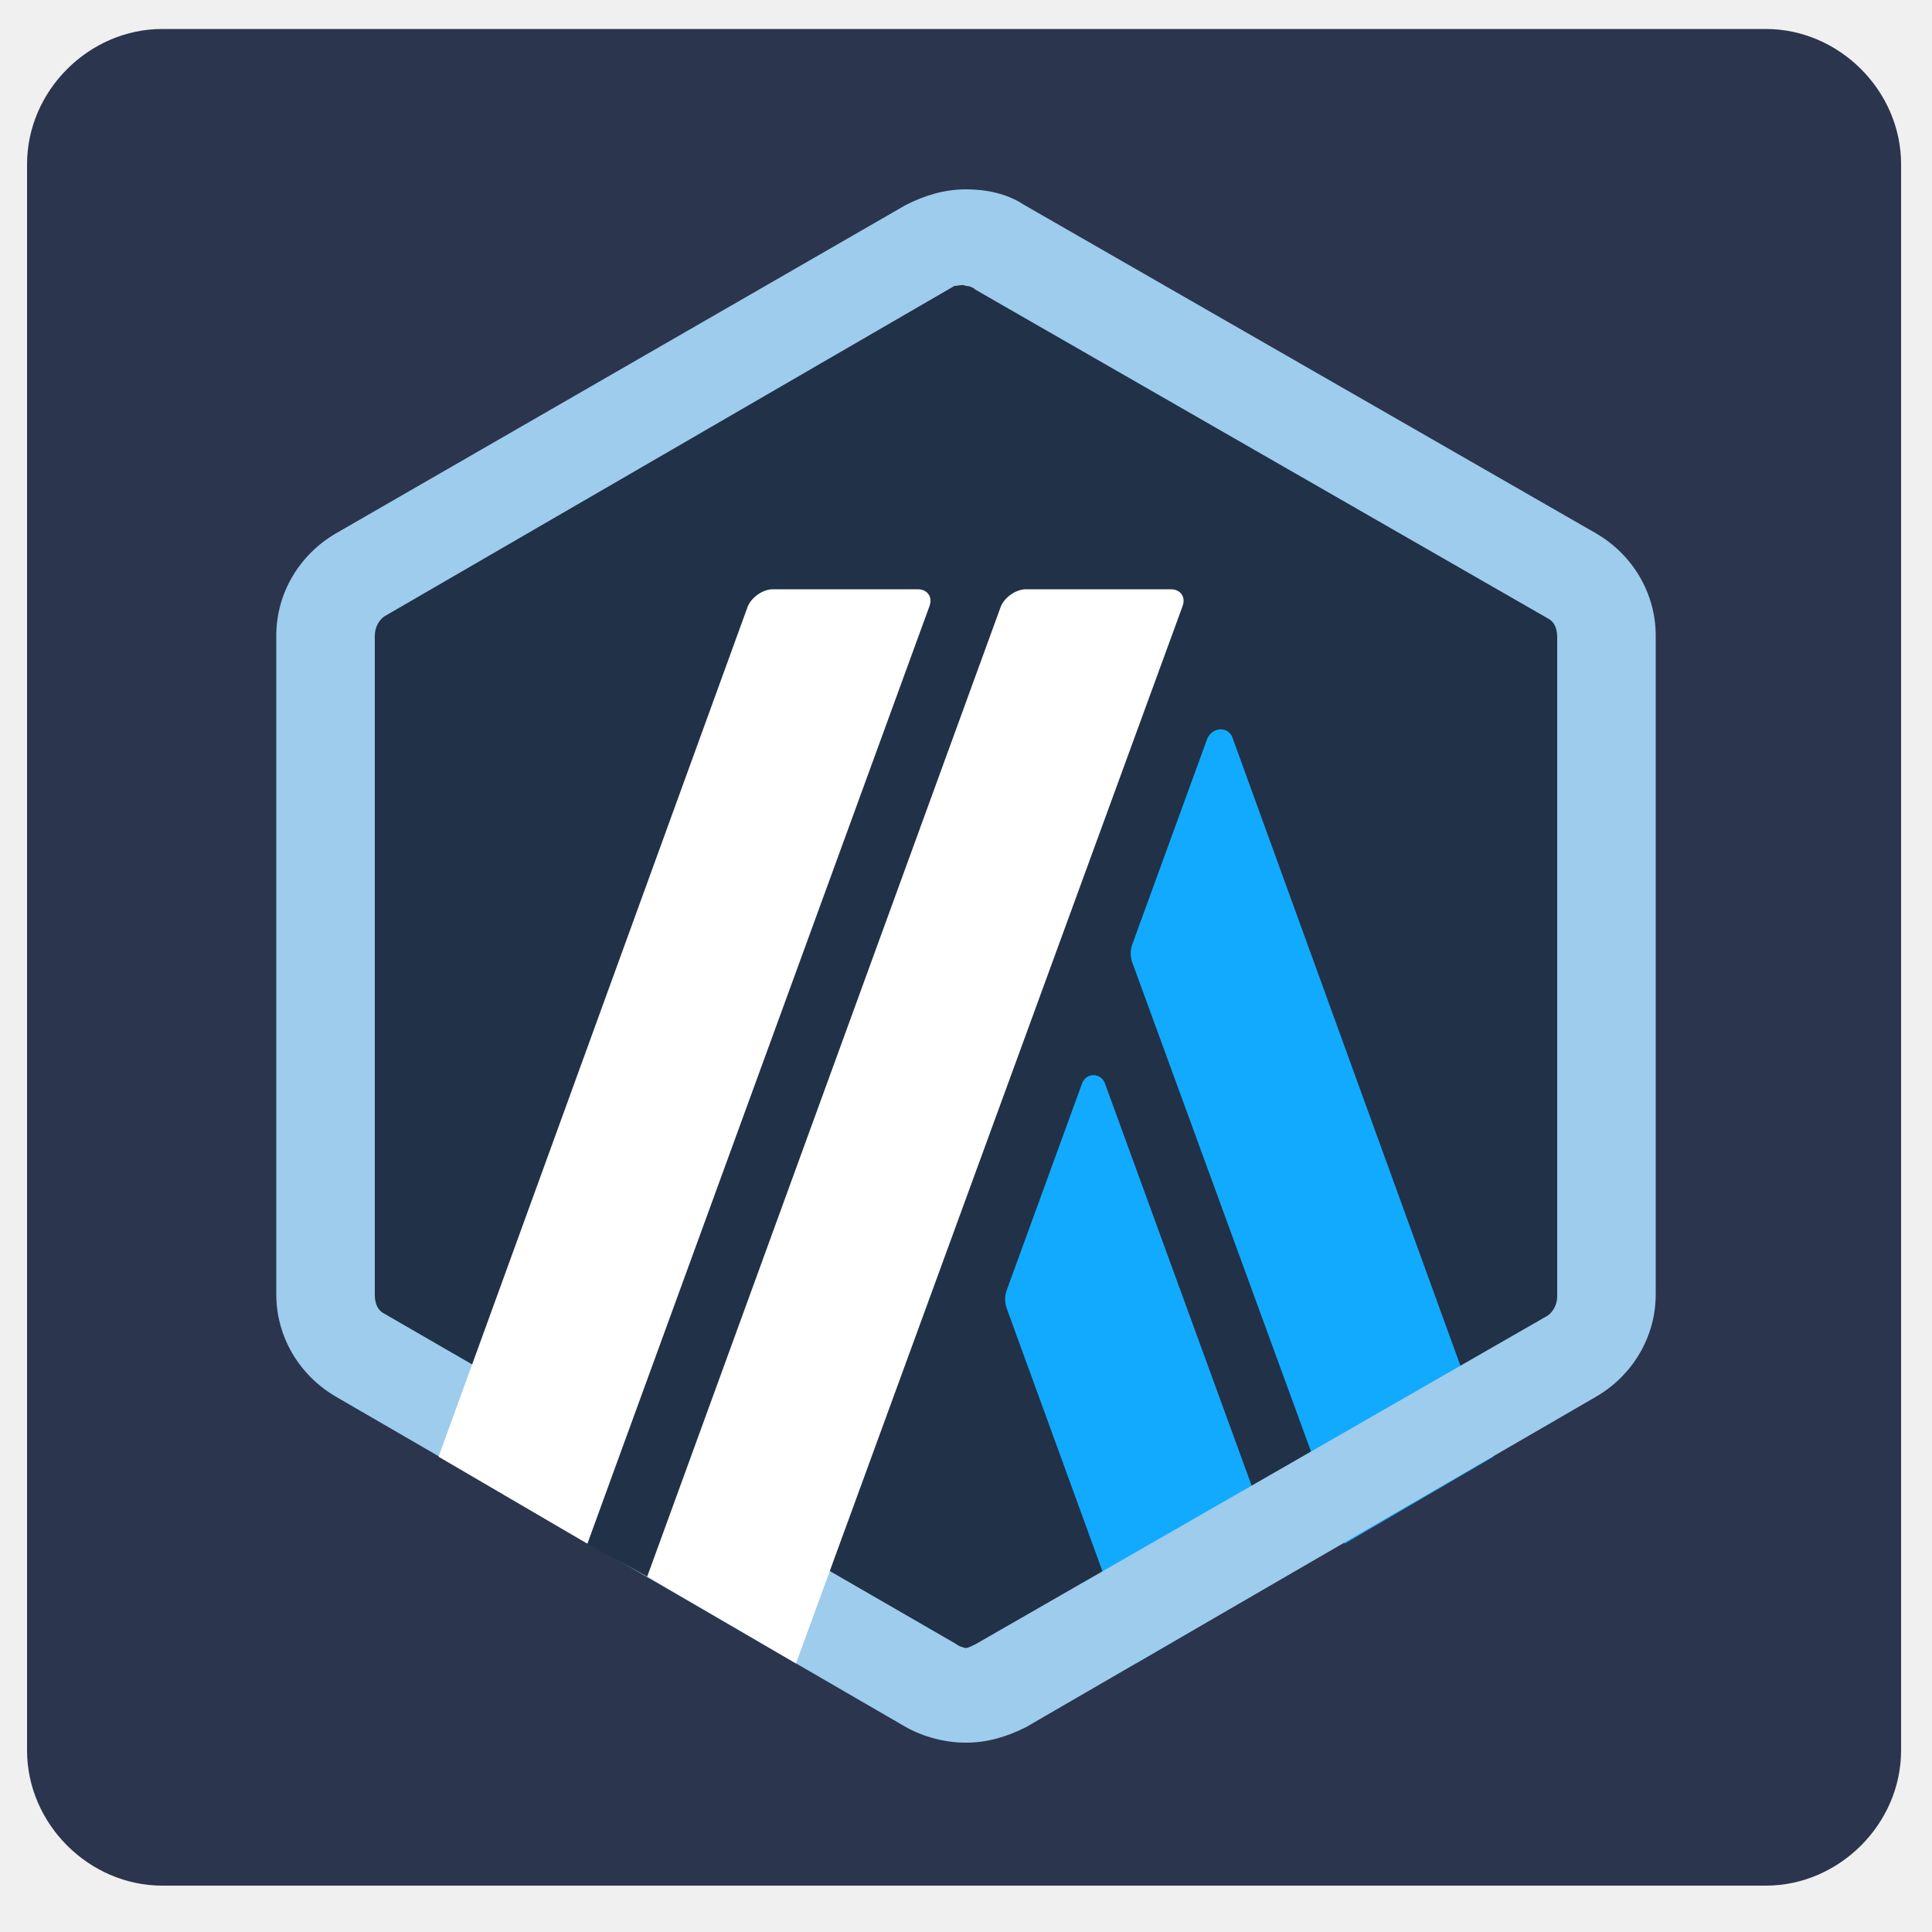
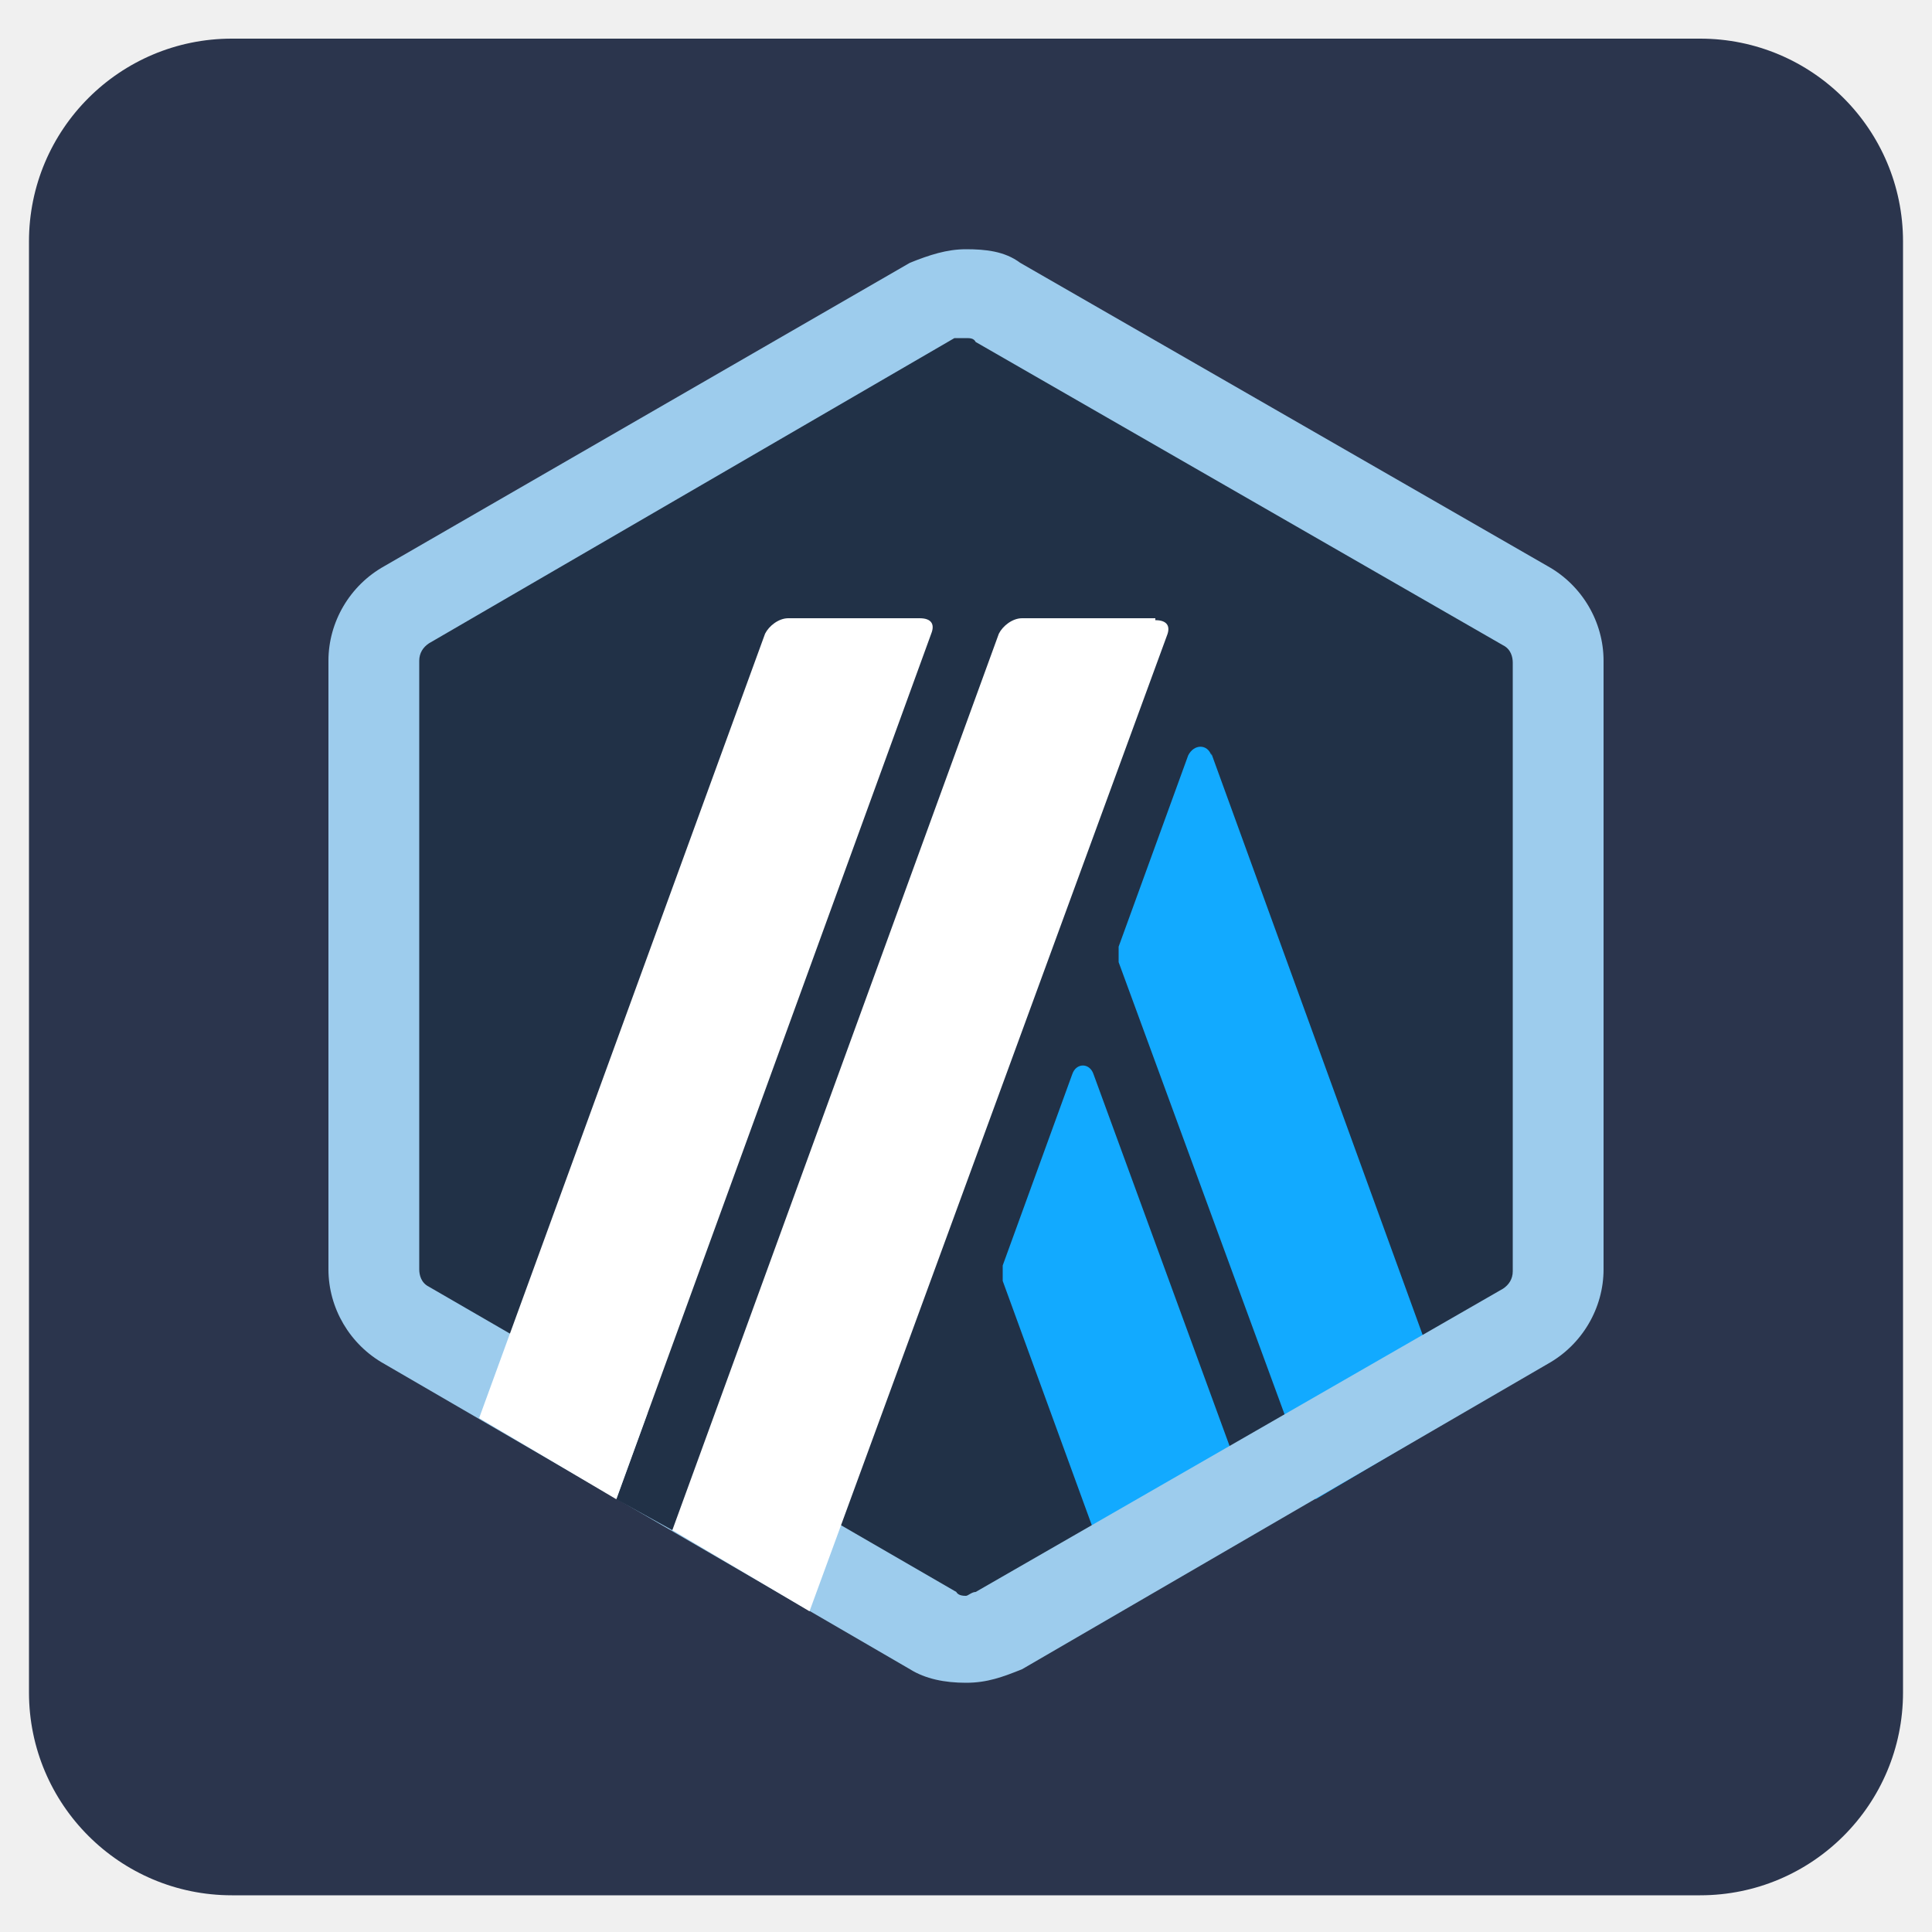
- <svg xmlns="http://www.w3.org/2000/svg" version="1.1" id="Layer_1" x="0px" y="0px" viewBox="0 0 100 100" style="enable-background:new 0 0 100 100;" xml:space="preserve">
-   <style type="text/css">
- 	.st0{fill:#2B354D;}
- 	.st1{fill:none;}
- 	.st2{fill:#213147;}
- 	.st3{fill:#12AAFF;}
- 	.st4{fill:#9DCCED;}
- 	.st5{fill:#FFFFFF;}
- </style>
+ <svg xmlns="http://www.w3.org/2000/svg" id="Layer_1" data-name="Layer 1" version="1.1" viewBox="0 0 100 100">
+   <defs>
+     <style>
+       .cls-1 {
+         fill: #9dcced;
+       }
+ 
+       .cls-1, .cls-2, .cls-3, .cls-4, .cls-5, .cls-6 {
+         stroke-width: 0px;
+       }
+ 
+       .cls-2 {
+         fill: #2b354d;
+       }
+ 
+       .cls-3 {
+         fill: none;
+       }
+ 
+       .cls-4 {
+         fill: #12aaff;
+       }
+ 
+       .cls-5 {
+         fill: #213147;
+       }
+ 
+       .cls-6 {
+         fill: #fff;
+       }
+     </style>
+   </defs>
+   <rect class="cls-2" x="1.5" y="2" width="97" height="96.1" rx="10.5" ry="10.5" />
  <g>
-     <path class="st0" d="M98.4,90.6c0,3.8-3.2,7-7,7h-83c-3.8,0-7-3.2-7-7V8.5c0-3.8,3.2-7,7-7h83c3.8,0,7,3.2,7,7V90.6z" />
-   </g>
-   <g>
-     <path class="st1" d="M9.8,9.8h80.4v80.4H9.8V9.8z" />
-     <path class="st2" d="M17.1,34.2v31.5c0,2,1.1,3.9,2.8,4.9l27.3,15.8c1.7,1,3.9,1,5.6,0l27.3-15.8c1.7-1,2.8-2.9,2.8-4.9V34.2   c0-2-1.1-3.9-2.8-4.9L52.8,13.6c-1.7-1-3.9-1-5.6,0L19.9,29.3C18.1,30.3,17.1,32.2,17.1,34.2L17.1,34.2L17.1,34.2z" />
-     <path class="st3" d="M56,56.1l-3.9,10.7c-0.1,0.3-0.1,0.6,0,0.9l6.7,18.4l7.7-4.5l-9.3-25.5C57,55.5,56.2,55.5,56,56.1L56,56.1z    M63.8,38.2c-0.2-0.6-1-0.6-1.3,0l-3.9,10.7c-0.1,0.3-0.1,0.6,0,0.9l11,30.1l7.7-4.5L63.8,38.2L63.8,38.2L63.8,38.2z" />
-     <path class="st4" d="M50,14.8c0.2,0,0.4,0.1,0.5,0.2l29.6,17c0.4,0.2,0.5,0.6,0.5,1v34.1c0,0.4-0.2,0.8-0.5,1l-29.6,17   c-0.2,0.1-0.4,0.2-0.5,0.2s-0.4-0.1-0.5-0.2L19.9,68c-0.4-0.2-0.5-0.6-0.5-1V32.9c0-0.4,0.2-0.8,0.5-1l29.5-17.1   C49.6,14.8,49.8,14.7,50,14.8L50,14.8L50,14.8z M50,9.8c-1.1,0-2.1,0.3-3.1,0.8l-29.5,17c-1.9,1.1-3.1,3.1-3.1,5.3V67   c0,2.2,1.2,4.2,3.1,5.3l29.5,17.1c0.9,0.5,2,0.8,3.1,0.8s2.1-0.3,3.1-0.8l29.5-17.1c1.9-1.1,3.1-3.1,3.1-5.3V32.9   c0-2.2-1.2-4.2-3.1-5.3L53,10.6C52.1,10,51,9.8,50,9.8L50,9.8L50,9.8z" />
-     <path class="st2" d="M30.4,79.9l2.7-7.5l5.5,4.5l-5.1,4.7L30.4,79.9z" />
-     <path class="st5" d="M47.5,30.5H40c-0.5,0-1.1,0.4-1.3,0.9l-16,44l7.7,4.5l17.7-48.5C48.3,30.9,48,30.5,47.5,30.5L47.5,30.5   L47.5,30.5z M60.6,30.5h-7.5c-0.5,0-1.1,0.4-1.3,0.9L33.5,81.6l7.7,4.5l20-54.7C61.4,30.9,61.1,30.5,60.6,30.5L60.6,30.5L60.6,30.5   z" />
+     <path class="cls-3" d="M12.9,12.9h74.2v74.2H12.9V12.9Z" />
+     <path class="cls-5" d="M19.6,35.4v29.1c0,1.8,1,3.6,2.6,4.5l25.2,14.6c1.6.9,3.6.9,5.2,0l25.2-14.6c1.6-.9,2.6-2.7,2.6-4.5v-29.1c0-1.8-1-3.6-2.6-4.5l-25.2-14.5c-1.6-.9-3.6-.9-5.2,0l-25.2,14.5c-1.7.9-2.6,2.7-2.6,4.5h0Z" />
+     <path class="cls-4" d="M55.5,55.6l-3.6,9.9v.8l6.2,17,7.1-4.2-8.6-23.5c-.2-.6-.9-.6-1.1,0h0ZM62.7,39.1c-.2-.6-.9-.6-1.2,0l-3.6,9.9v.8l10.2,27.8,7.1-4.2-12.5-34.4h0Z" />
+     <path class="cls-1" d="M50,17.5c.2,0,.4,0,.5.2l27.3,15.7c.4.2.5.6.5.9v31.5c0,.4-.2.7-.5.9l-27.3,15.7c-.2,0-.4.2-.5.2s-.4,0-.5-.2l-27.3-15.8c-.4-.2-.5-.6-.5-.9v-31.5c0-.4.2-.7.5-.9l27.2-15.8h.6,0ZM50,12.9c-1,0-1.9.3-2.9.7l-27.2,15.7c-1.8,1-2.9,2.9-2.9,4.9v31.5c0,2,1.1,3.9,2.9,4.9l27.2,15.8c.8.5,1.8.7,2.9.7s1.9-.3,2.9-.7l27.2-15.8c1.8-1,2.9-2.9,2.9-4.9v-31.5c0-2-1.1-3.9-2.9-4.9l-27.3-15.7c-.8-.6-1.8-.7-2.8-.7h0Z" />
+     <path class="cls-5" d="M31.9,77.6l2.5-6.9,5.1,4.2-4.7,4.3-2.9-1.6Z" />
+     <path class="cls-6" d="M47.7,32h-6.9c-.5,0-1,.4-1.2.8l-14.8,40.6,7.1,4.2,16.3-44.8c.2-.5,0-.8-.6-.8h.1ZM59.8,32h-6.9c-.5,0-1,.4-1.2.8l-16.9,46.4,7.1,4.2,18.5-50.5c.2-.5,0-.8-.6-.8h0Z" />
  </g>
</svg>
